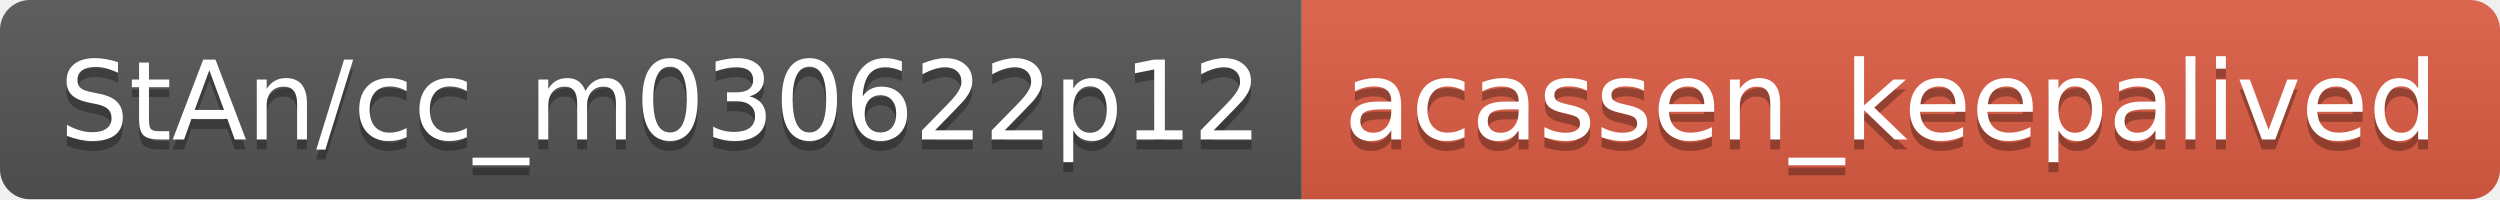
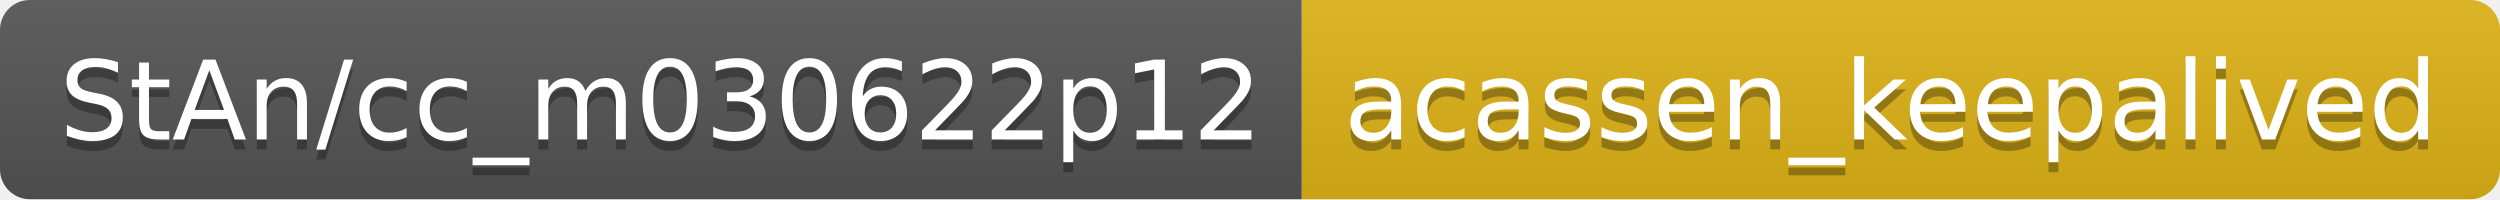
<svg xmlns="http://www.w3.org/2000/svg" width="251.0" height="20">
  <linearGradient id="smooth" x2="0" y2="100%">
    <stop offset="0" stop-color="#bbb" stop-opacity=".1" />
    <stop offset="1" stop-opacity=".1" />
  </linearGradient>
  <clipPath id="round">
    <rect width="251.0" height="20" rx="3" fill="#fff" />
  </clipPath>
  <g clip-path="url(#round)">
    <rect width="130.7" height="20" fill="#555" />
-     <rect x="130.7" width="120.3" height="20" fill="#e05d44" />
+     <rect x="130.7" width="120.3" height="20" fill="#dfb317" />
    <rect width="251.0" height="20" fill="url(#smooth)" />
  </g>
  <g fill="#fff" text-anchor="middle" font-family="DejaVu Sans,Verdana,Geneva,sans-serif" font-size="110">
    <text x="663.5" y="150" fill="#010101" fill-opacity=".3" transform="scale(0.1)" textLength="1207.0" lengthAdjust="spacing">StAn/cc_m030622p12</text>
    <text x="663.5" y="140" transform="scale(0.1)" textLength="1207.0" lengthAdjust="spacing">StAn/cc_m030622p12</text>
    <text x="1898.5" y="150" fill="#010101" fill-opacity=".3" transform="scale(0.1)" textLength="1103.0" lengthAdjust="spacing">acassen_keepalived</text>
    <text x="1898.5" y="140" transform="scale(0.1)" textLength="1103.0" lengthAdjust="spacing">acassen_keepalived</text>
  </g>
</svg>
